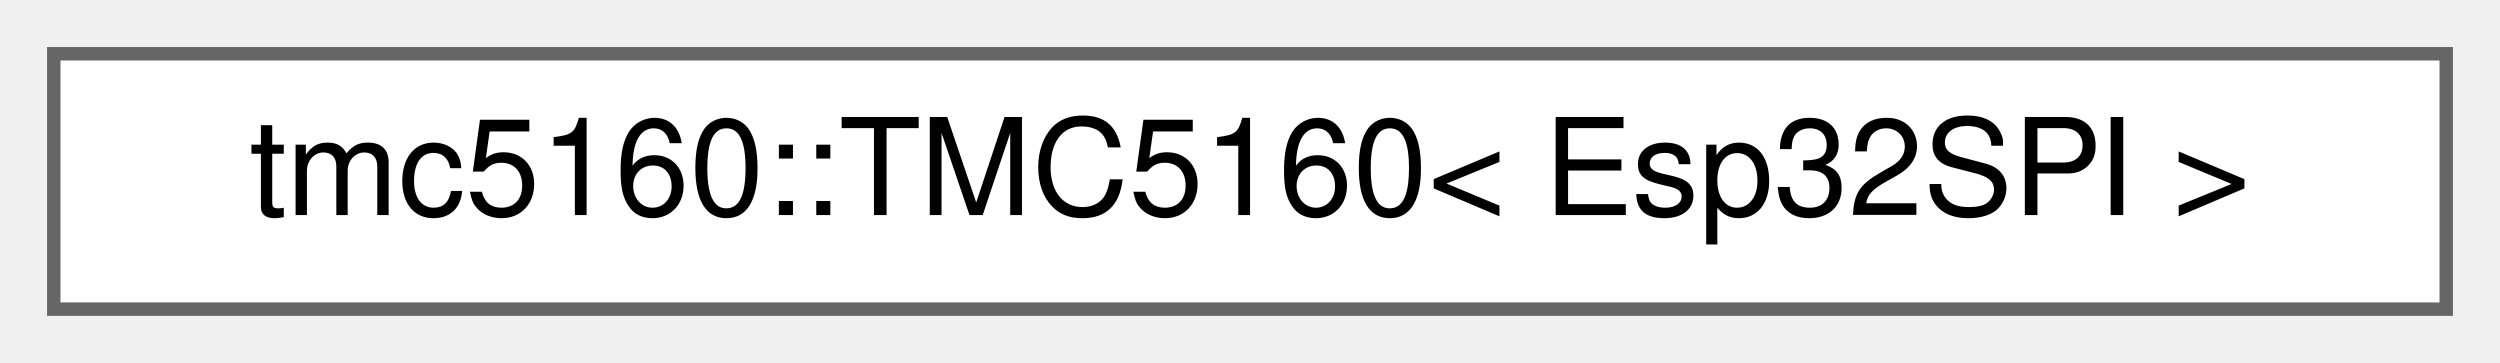
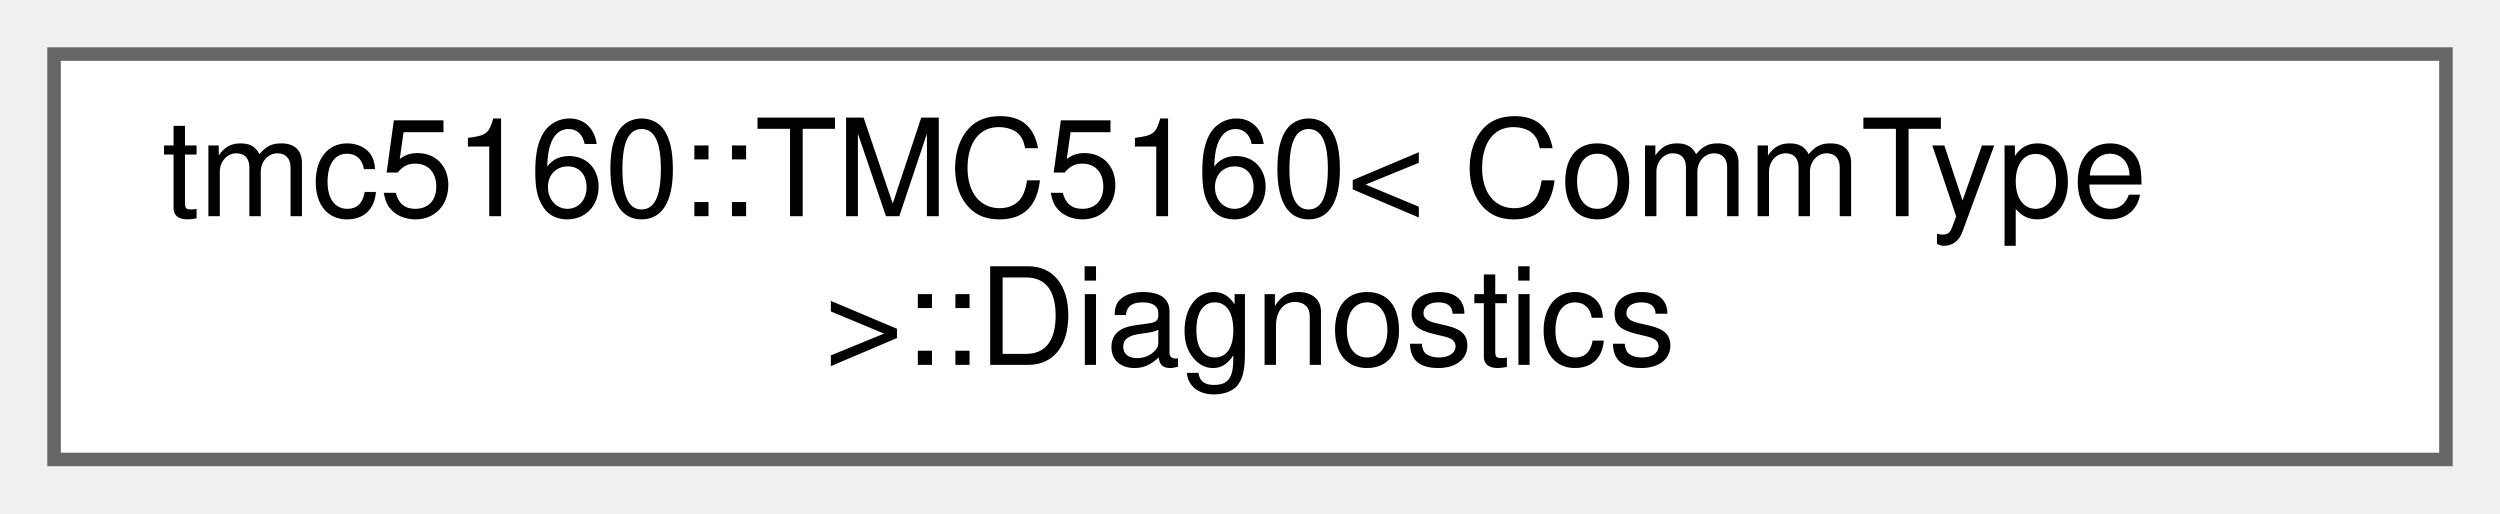
- <svg xmlns="http://www.w3.org/2000/svg" xmlns:xlink="http://www.w3.org/1999/xlink" width="186pt" height="27pt" viewBox="0.00 0.00 186.00 27.00">
-   <g id="graph0" class="graph" transform="scale(1 1) rotate(0) translate(4 23)">
+ <svg xmlns="http://www.w3.org/2000/svg" xmlns:xlink="http://www.w3.org/1999/xlink" width="185pt" height="38pt" viewBox="0.00 0.00 185.00 38.00">
+   <g id="graph0" class="graph" transform="scale(1 1) rotate(0) translate(4 34)">
    <g id="Node000000" class="node">
      <g id="a_Node000000">
-         <a xlink:href="classtmc5160_1_1TMC5160.html" target="_top" xlink:title=" ">
-           <polygon fill="white" stroke="#666666" points="178,-19 0,-19 0,0 178,0 178,-19" />
-           <text text-anchor="middle" x="89" y="-7" font-family="Helvetica,sans-Serif" font-size="10.00">tmc5160::TMC5160&lt; Esp32SPI &gt;</text>
+         <a xlink:href="structtmc5160_1_1TMC5160_1_1Diagnostics.html" target="_top" xlink:title="Diagnostics subsystem.">
+           <polygon fill="white" stroke="#666666" points="177,-30 0,-30 0,0 177,0 177,-30" />
+           <text text-anchor="start" x="8" y="-18" font-family="Helvetica,sans-Serif" font-size="10.00">tmc5160::TMC5160&lt; CommType</text>
+           <text text-anchor="middle" x="88.5" y="-7" font-family="Helvetica,sans-Serif" font-size="10.00"> &gt;::Diagnostics</text>
        </a>
      </g>
    </g>
  </g>
</svg>
